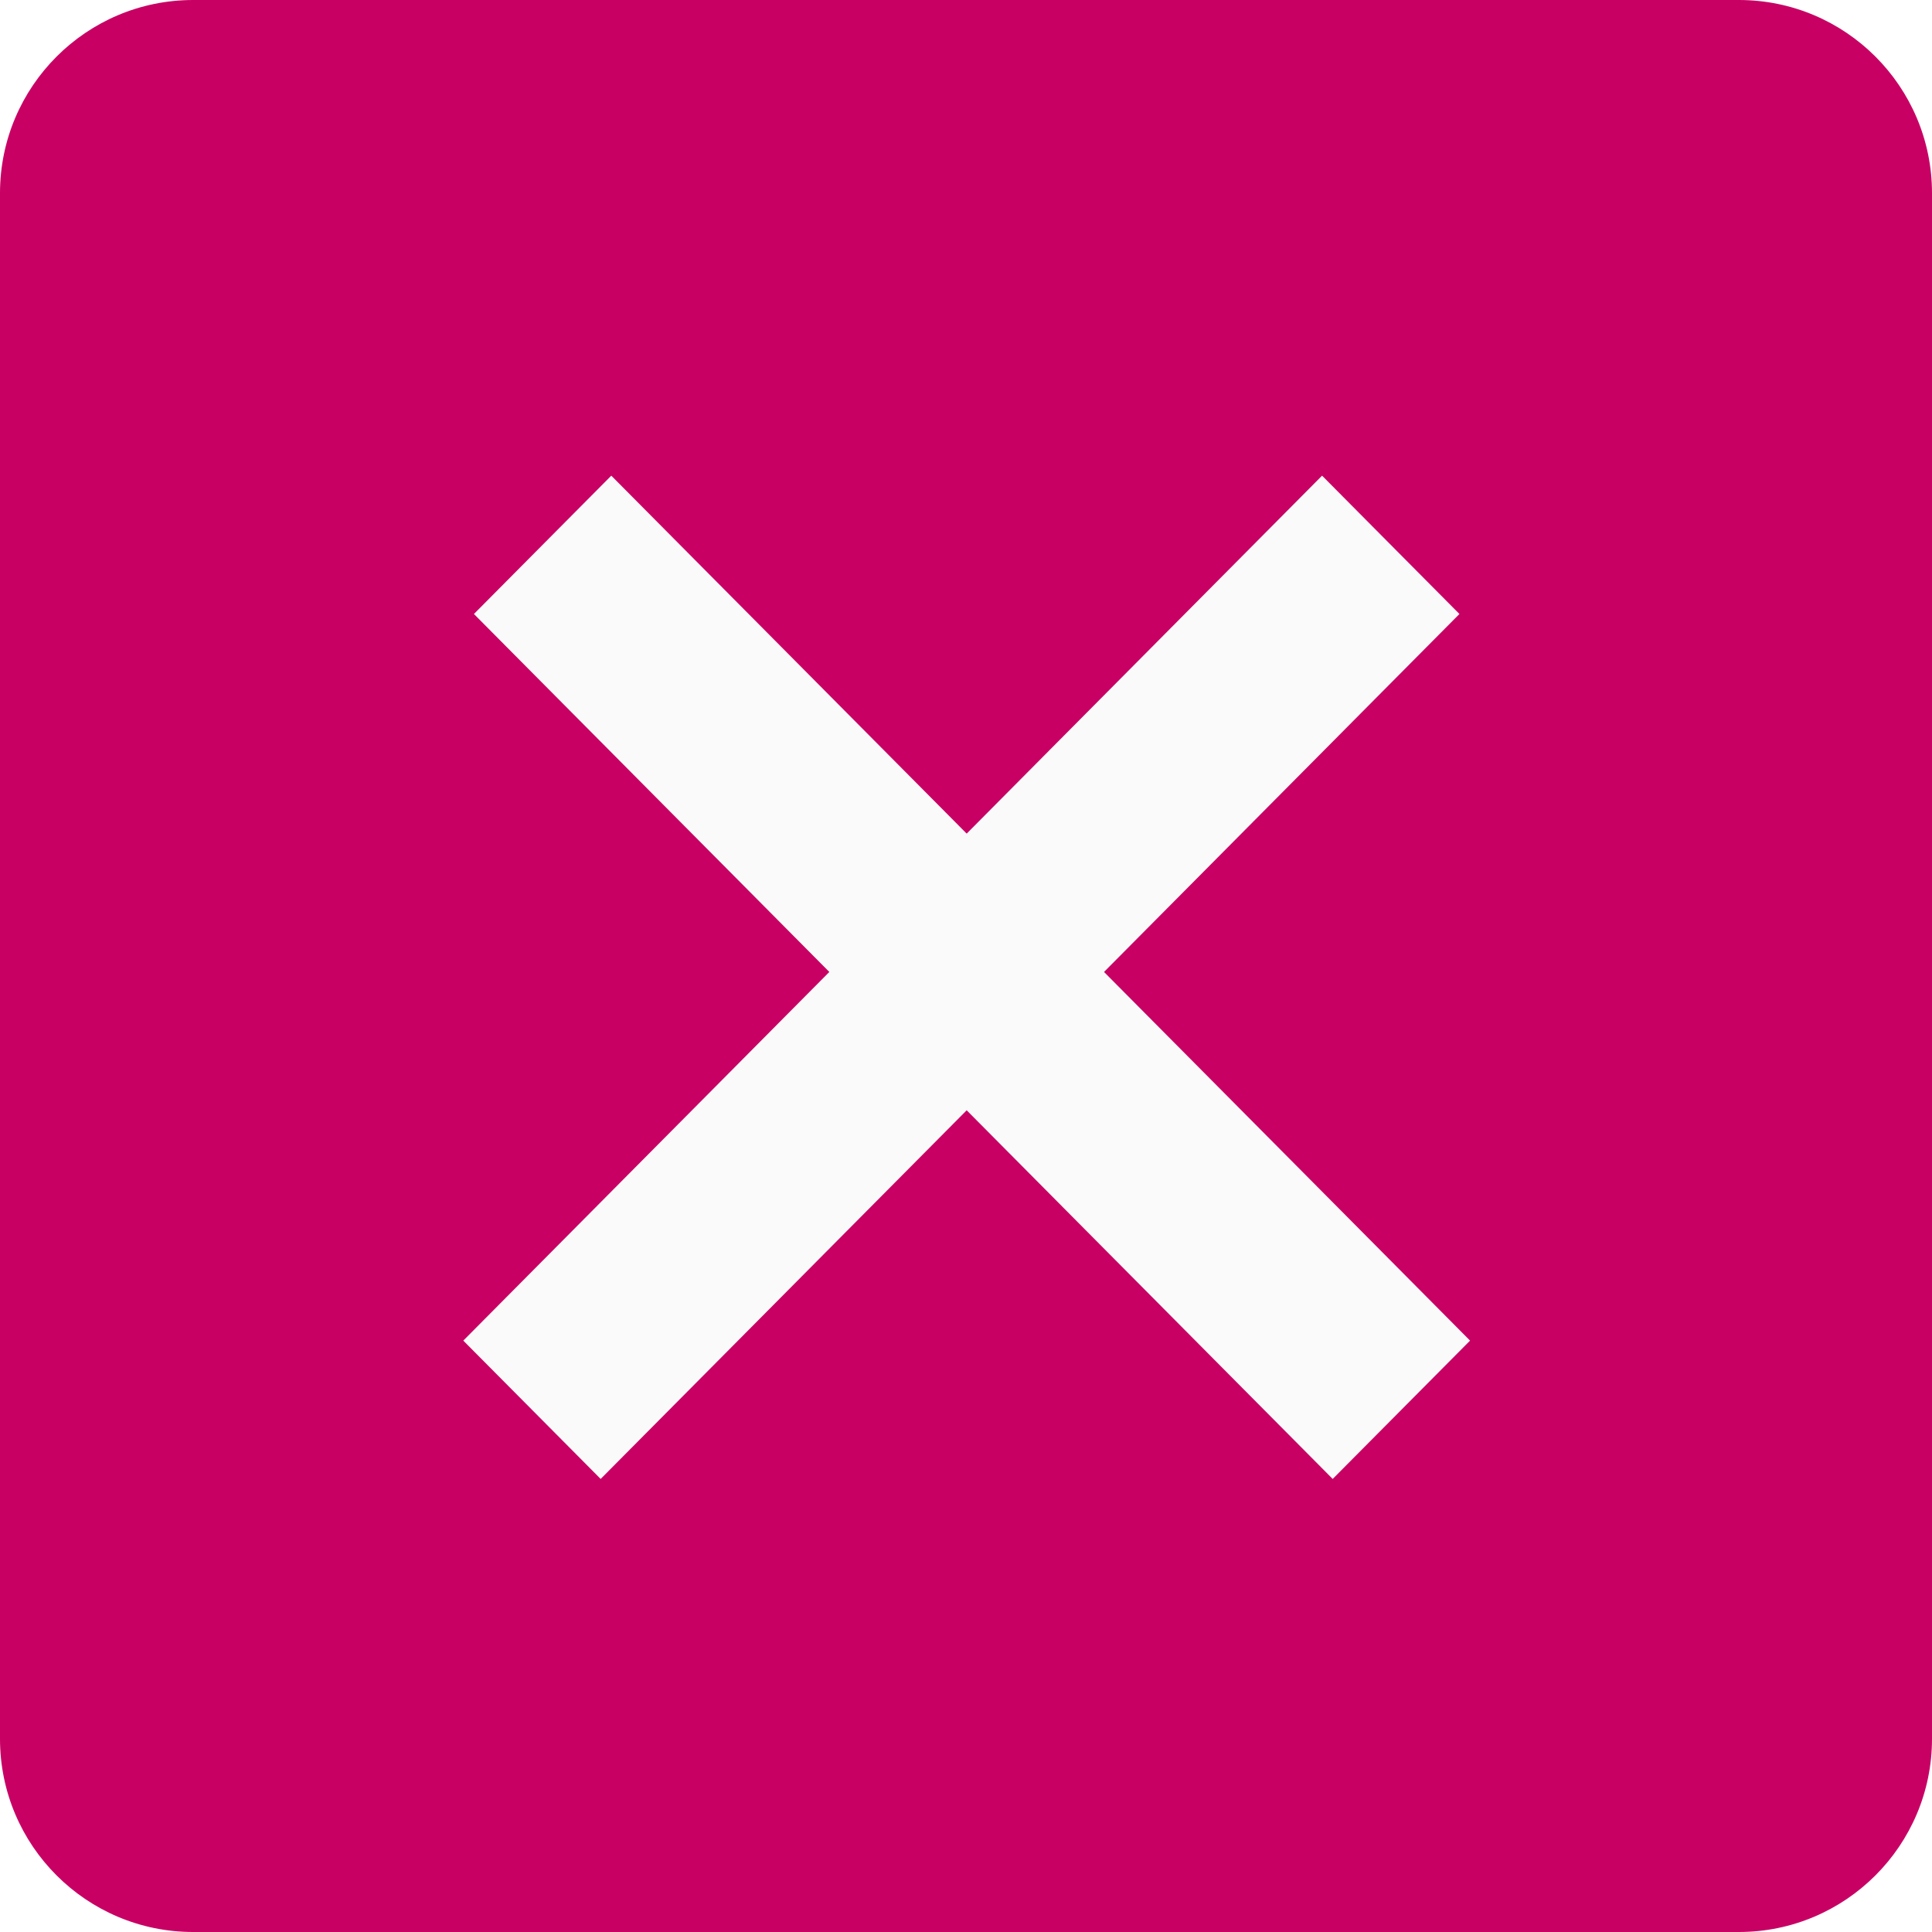
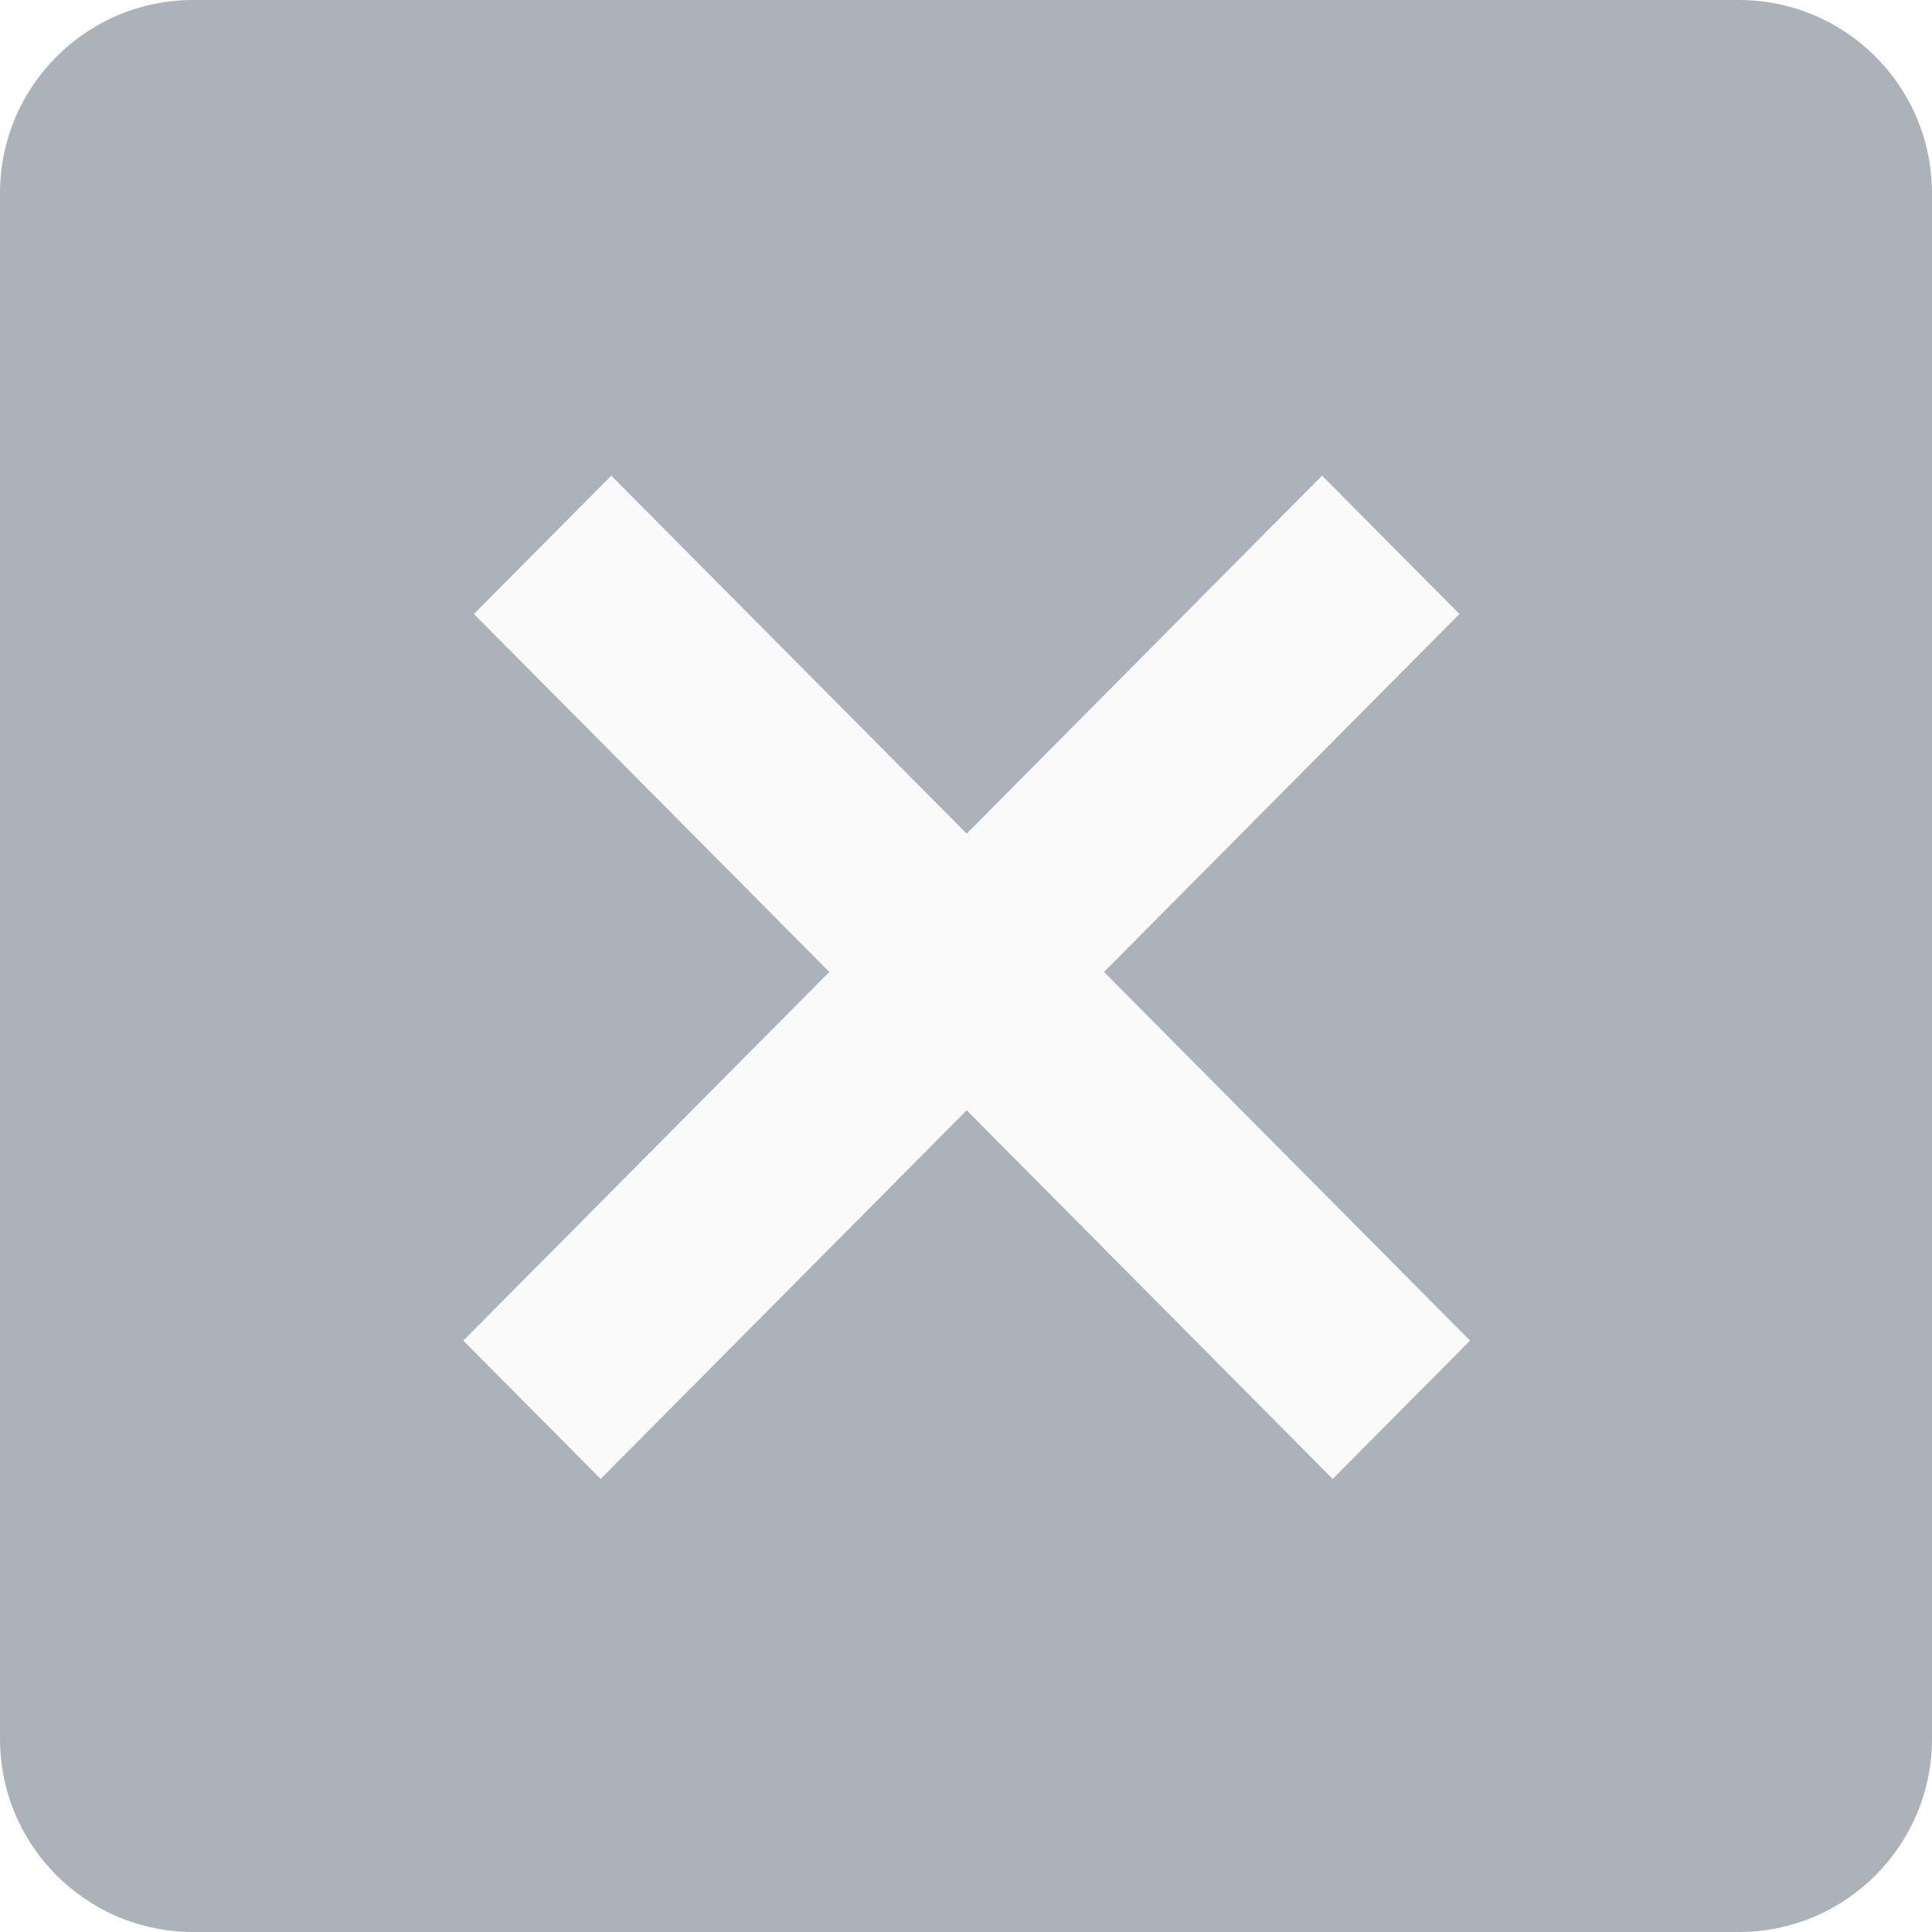
<svg xmlns="http://www.w3.org/2000/svg" viewBox="0 0 10 10" height="10" width="10" id="svg2" version="1.1">
  <defs id="defs6" />
-   <rect style="fill:#c80064;fill-opacity:1;stroke:#c8c8c8;stroke-width:0;stroke-miterlimit:4;stroke-dasharray:none;stroke-opacity:1" id="rect819" width="10" height="10" x="5e-07" y="5e-07" ry="1" />
+   <rect style="fill:#abb2b9;fill-opacity:1;stroke:#c8c8c8;stroke-width:0;stroke-miterlimit:4;stroke-dasharray:none;stroke-opacity:1" id="rect819" width="10" height="10" x="5e-07" y="5e-07" ry="1" />
  <path id="path825-3-7-7" d="M 3.109,7.655 2.398,6.939 6.843,2.462 7.554,3.178 Z" style="fill:#fafafa;fill-opacity:1;stroke:none;stroke-width:0.178px;stroke-linecap:butt;stroke-linejoin:miter;stroke-opacity:1" />
  <path id="path825-3-7-5-5" d="m 3.164,2.462 -0.711,0.716 4.445,4.477 0.711,-0.716 z" style="fill:#fafafa;fill-opacity:1;stroke:none;stroke-width:0.178px;stroke-linecap:butt;stroke-linejoin:miter;stroke-opacity:1" />
</svg>
